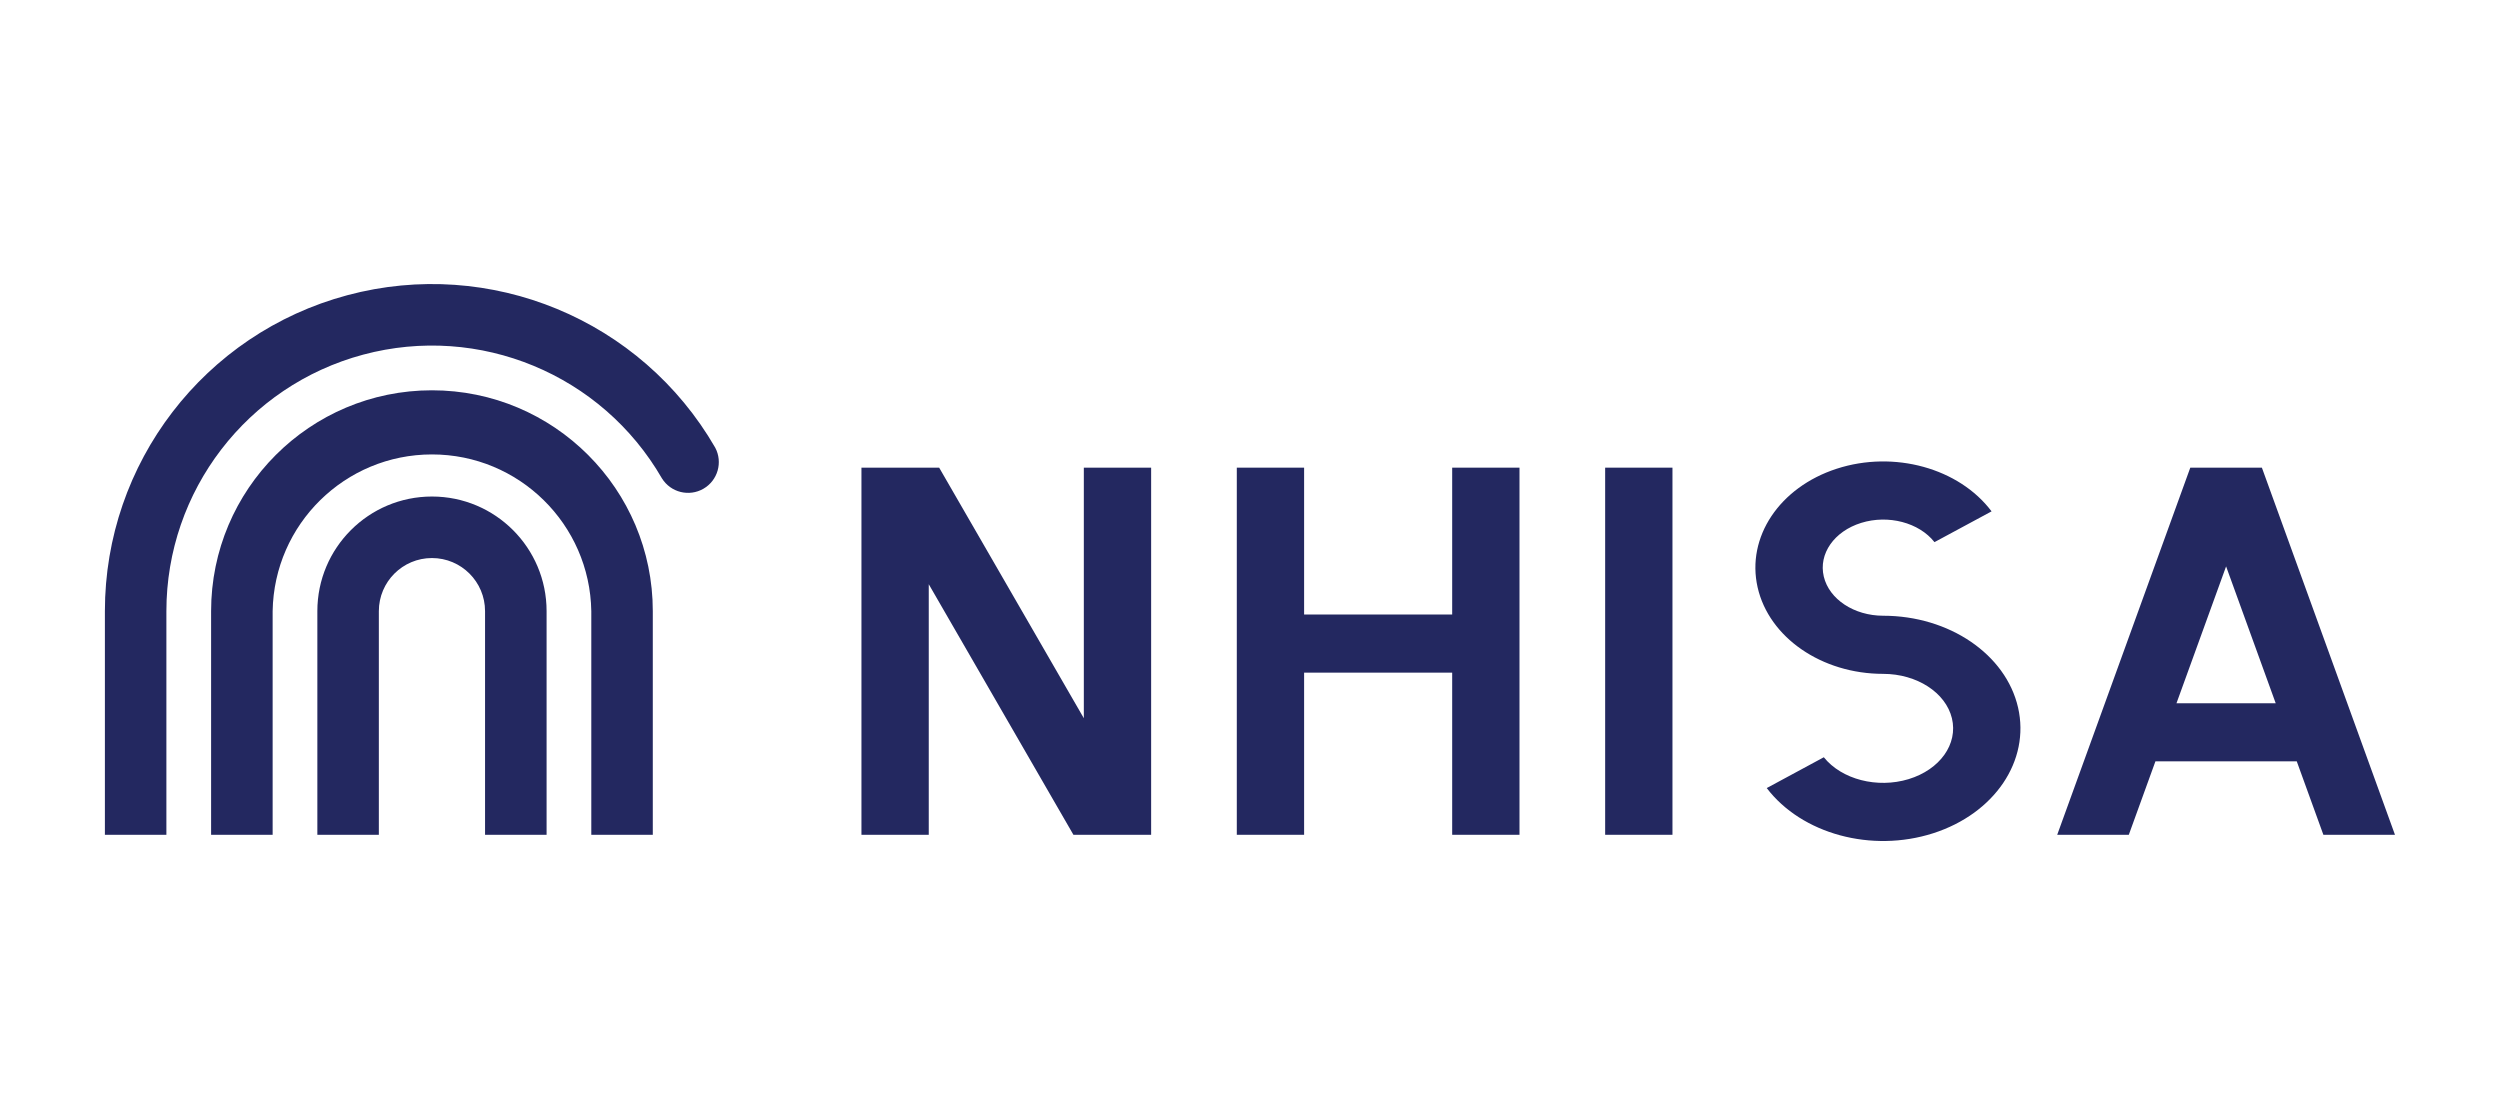
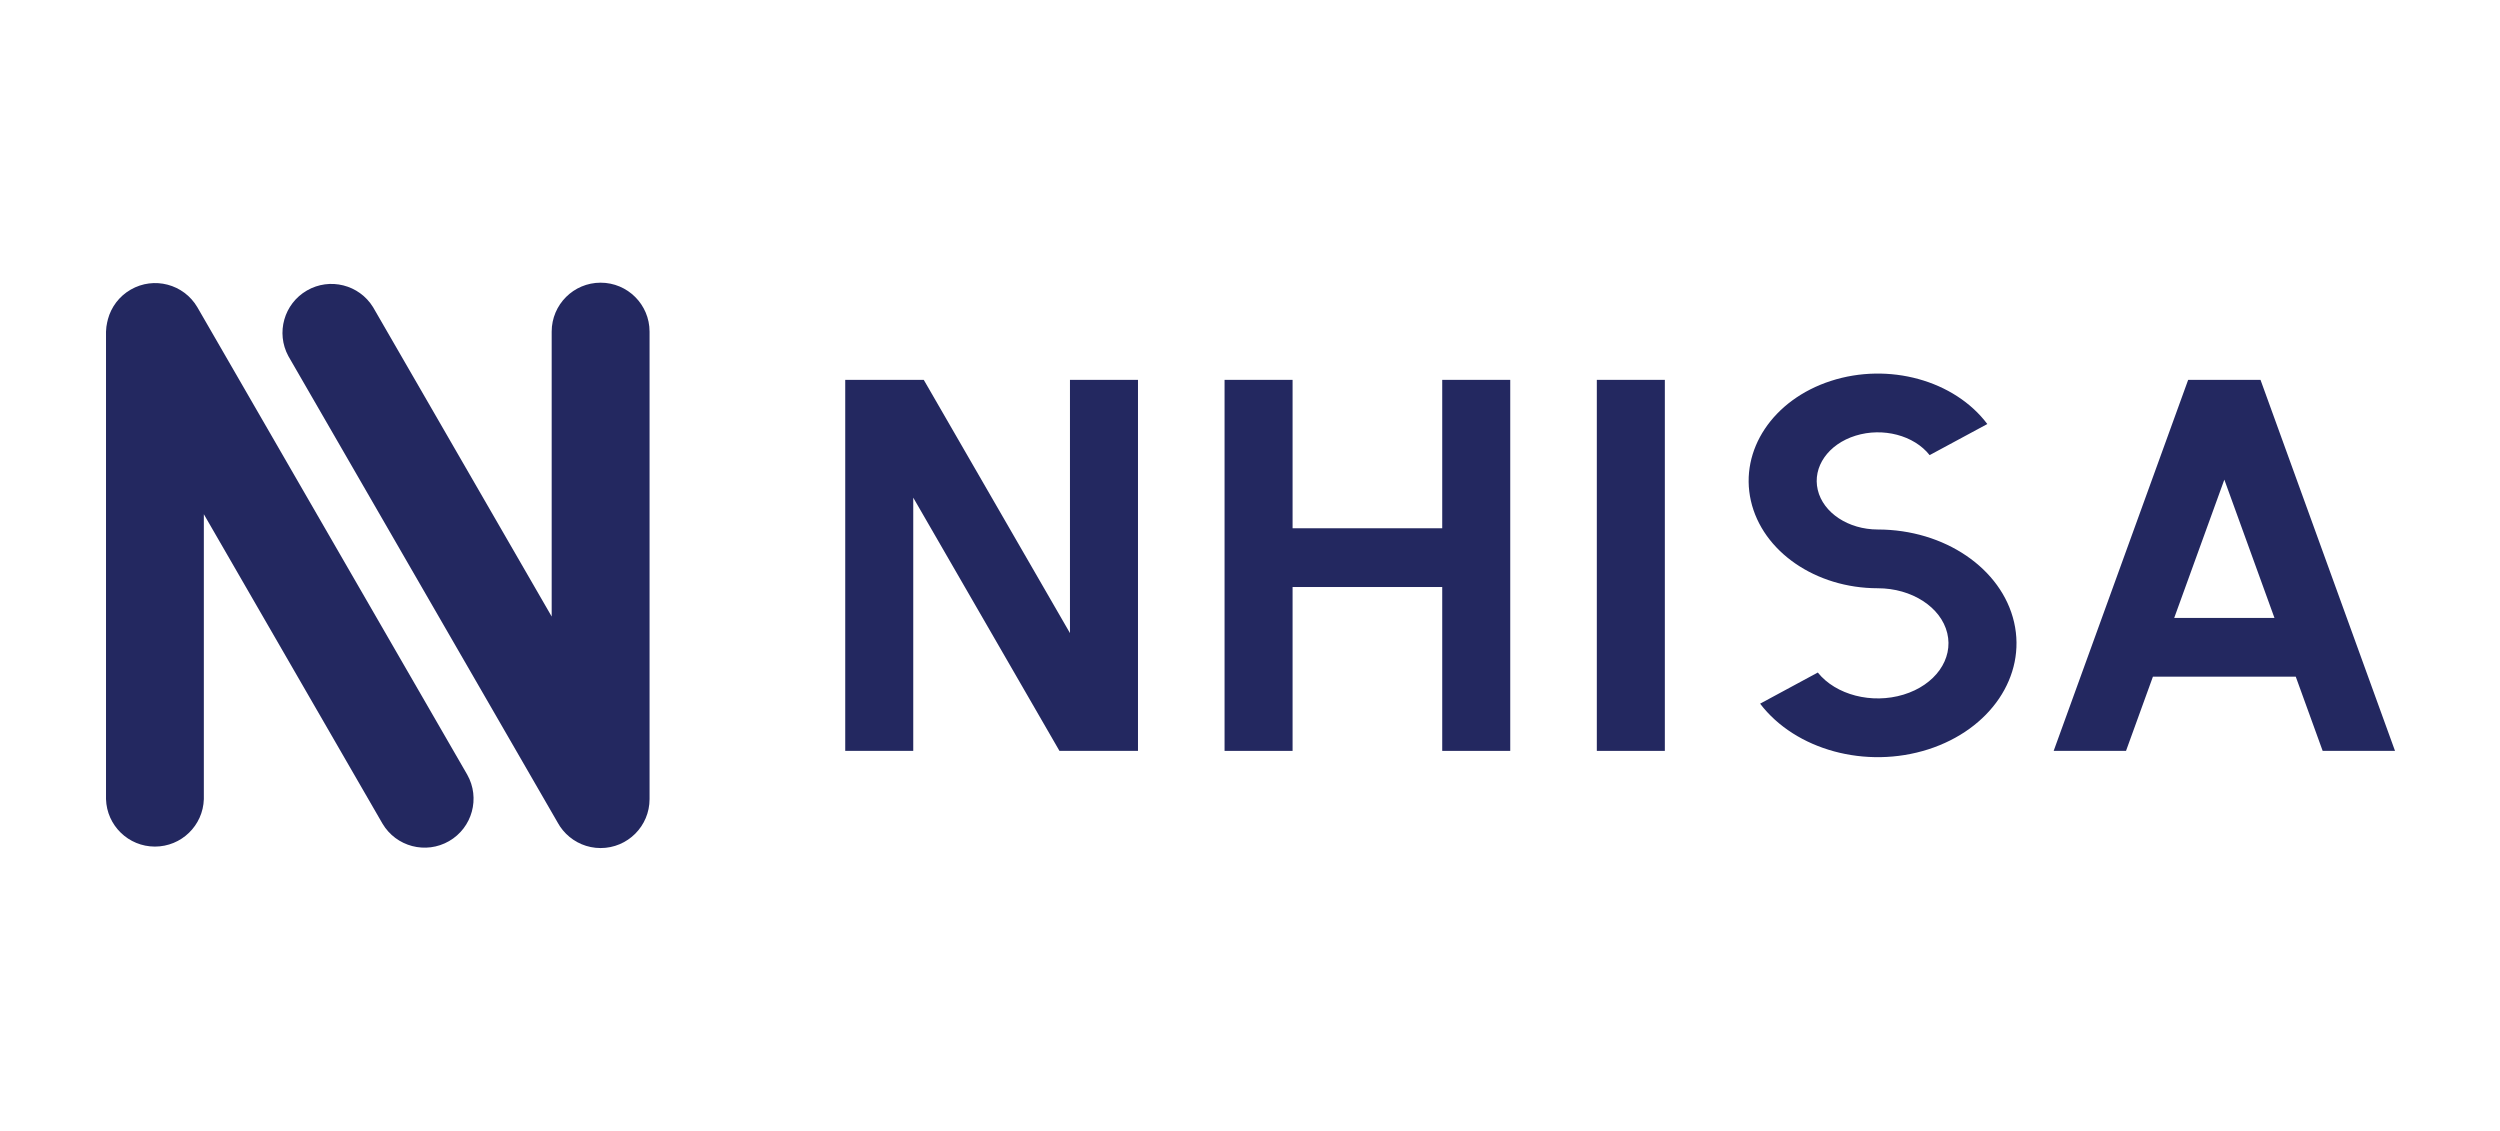
- <svg xmlns="http://www.w3.org/2000/svg" fill="#232860" viewBox="0 0 572 256" width="572" height="256" role="img" aria-labelledby="title">
-   <path fill="#232860" d="M72.61 191 V139.83 A26.22 26.22 0 0 1 125.06 139.83 V191 H110.98 V139.83 A12.15 12.15 0 0 0 86.68 139.83 V191 Z M48.3 191 V139.83 A50.53 50.53 0 0 1 149.36 139.83 V191 H135.29 V139.83 A36.46 36.46 0 0 0 62.38 139.83 V191 Z" />
-   <path fill="#232860" d="M24 191 V139.83 A74.83 74.83 0 0 1 163.64 102.42 A7.04 7.04 0 0 1 151.45 109.45 A60.76 60.76 0 0 0 38.07 139.83 V191 Z" />
-   <path fill="#232860" transform="translate(197.1 107)" d="M0 0 L17.78 0 L50.88 57.33 L50.88 0 L66.28 0 L66.28 84 L48.5 84 L15.4 26.67 L15.4 84 L0 84 Z" />
-   <path fill="#232860" transform="translate(282.98 107)" d="M0 0 L15.4 0 L15.4 33.6 L49.28 33.6 L49.28 0 L64.68 0 L64.68 84 L49.28 84 L49.28 46.9 L15.4 46.9 L15.4 84 L0 84 Z" />
-   <path fill="#232860" transform="translate(367.26 107)" d="M0 0 L15.4 0 L15.4 84 L0 84 Z" />
-   <path fill="#232860" transform="translate(399.46 107)" d="M56.21 10 A29.24 24.3 0 1 0 31.41 47.18 A16.01 12.47 0 1 1 17.83 66.26 L4.77 73.31 A31.41 25.77 0 1 0 31.41 33.88 A13.84 11 0 1 1 43.15 17.04 Z" />
-   <path fill="#232860" fill-rule="evenodd" transform="translate(470.69 107)" d="M30.45 0 L46.83 0 L77.28 84 L60.9 84 L54.81 67.2 L22.47 67.2 L16.38 84 L0 84 Z M38.64 22.59 L49.99 53.9 L27.29 53.9 Z" />
+ <svg xmlns="http://www.w3.org/2000/svg" fill="#232860" viewBox="0 0 566 256" width="566" height="256" role="img" aria-labelledby="title">
+   <path fill="#232860" d="M46.15 180.92 L46.15 75.08 A11.08 11.08 0 0 0 24 75.08 L24 180.92 A11.08 11.08 0 0 0 46.15 180.92 Z M25.48 80.62 L86.59 186.46 A11.08 11.08 0 0 0 105.78 175.38 L44.67 69.54 A11.08 11.08 0 0 0 25.48 80.62 Z" />
+   <path fill="#232860" d="M65.28 80.62 L126.39 186.46 A11.08 11.08 0 0 0 145.57 175.38 L84.46 69.54 A11.08 11.08 0 0 0 65.28 80.62 Z M147.06 180.92 L147.06 75.08 A11.08 11.08 0 0 0 124.9 75.08 L124.9 180.92 A11.08 11.08 0 0 0 147.06 180.92 Z" />
+   <path fill="#232860" transform="translate(191.36 86)" d="M0 0 L17.78 0 L50.88 57.33 L50.88 0 L66.28 0 L66.28 84 L48.5 84 L15.4 26.67 L15.4 84 L0 84 Z" />
+   <path fill="#232860" transform="translate(277.24 86)" d="M0 0 L15.4 0 L15.4 33.6 L49.28 33.6 L49.28 0 L64.68 0 L64.68 84 L49.28 84 L49.28 46.9 L15.4 46.9 L15.4 84 L0 84 Z" />
+   <path fill="#232860" transform="translate(361.52 86)" d="M0 0 L15.4 0 L15.4 84 L0 84 Z" />
+   <path fill="#232860" transform="translate(393.72 86)" d="M56.21 10 A29.24 24.3 0 1 0 31.41 47.18 A16.01 12.47 0 1 1 17.83 66.26 L4.77 73.31 A31.41 25.77 0 1 0 31.41 33.88 A13.84 11 0 1 1 43.15 17.04 Z" />
+   <path fill="#232860" fill-rule="evenodd" transform="translate(464.95 86)" d="M30.45 0 L46.83 0 L77.28 84 L60.9 84 L54.81 67.2 L22.47 67.2 L16.38 84 L0 84 Z M38.64 22.59 L49.99 53.9 L27.29 53.9 Z" />
</svg>
